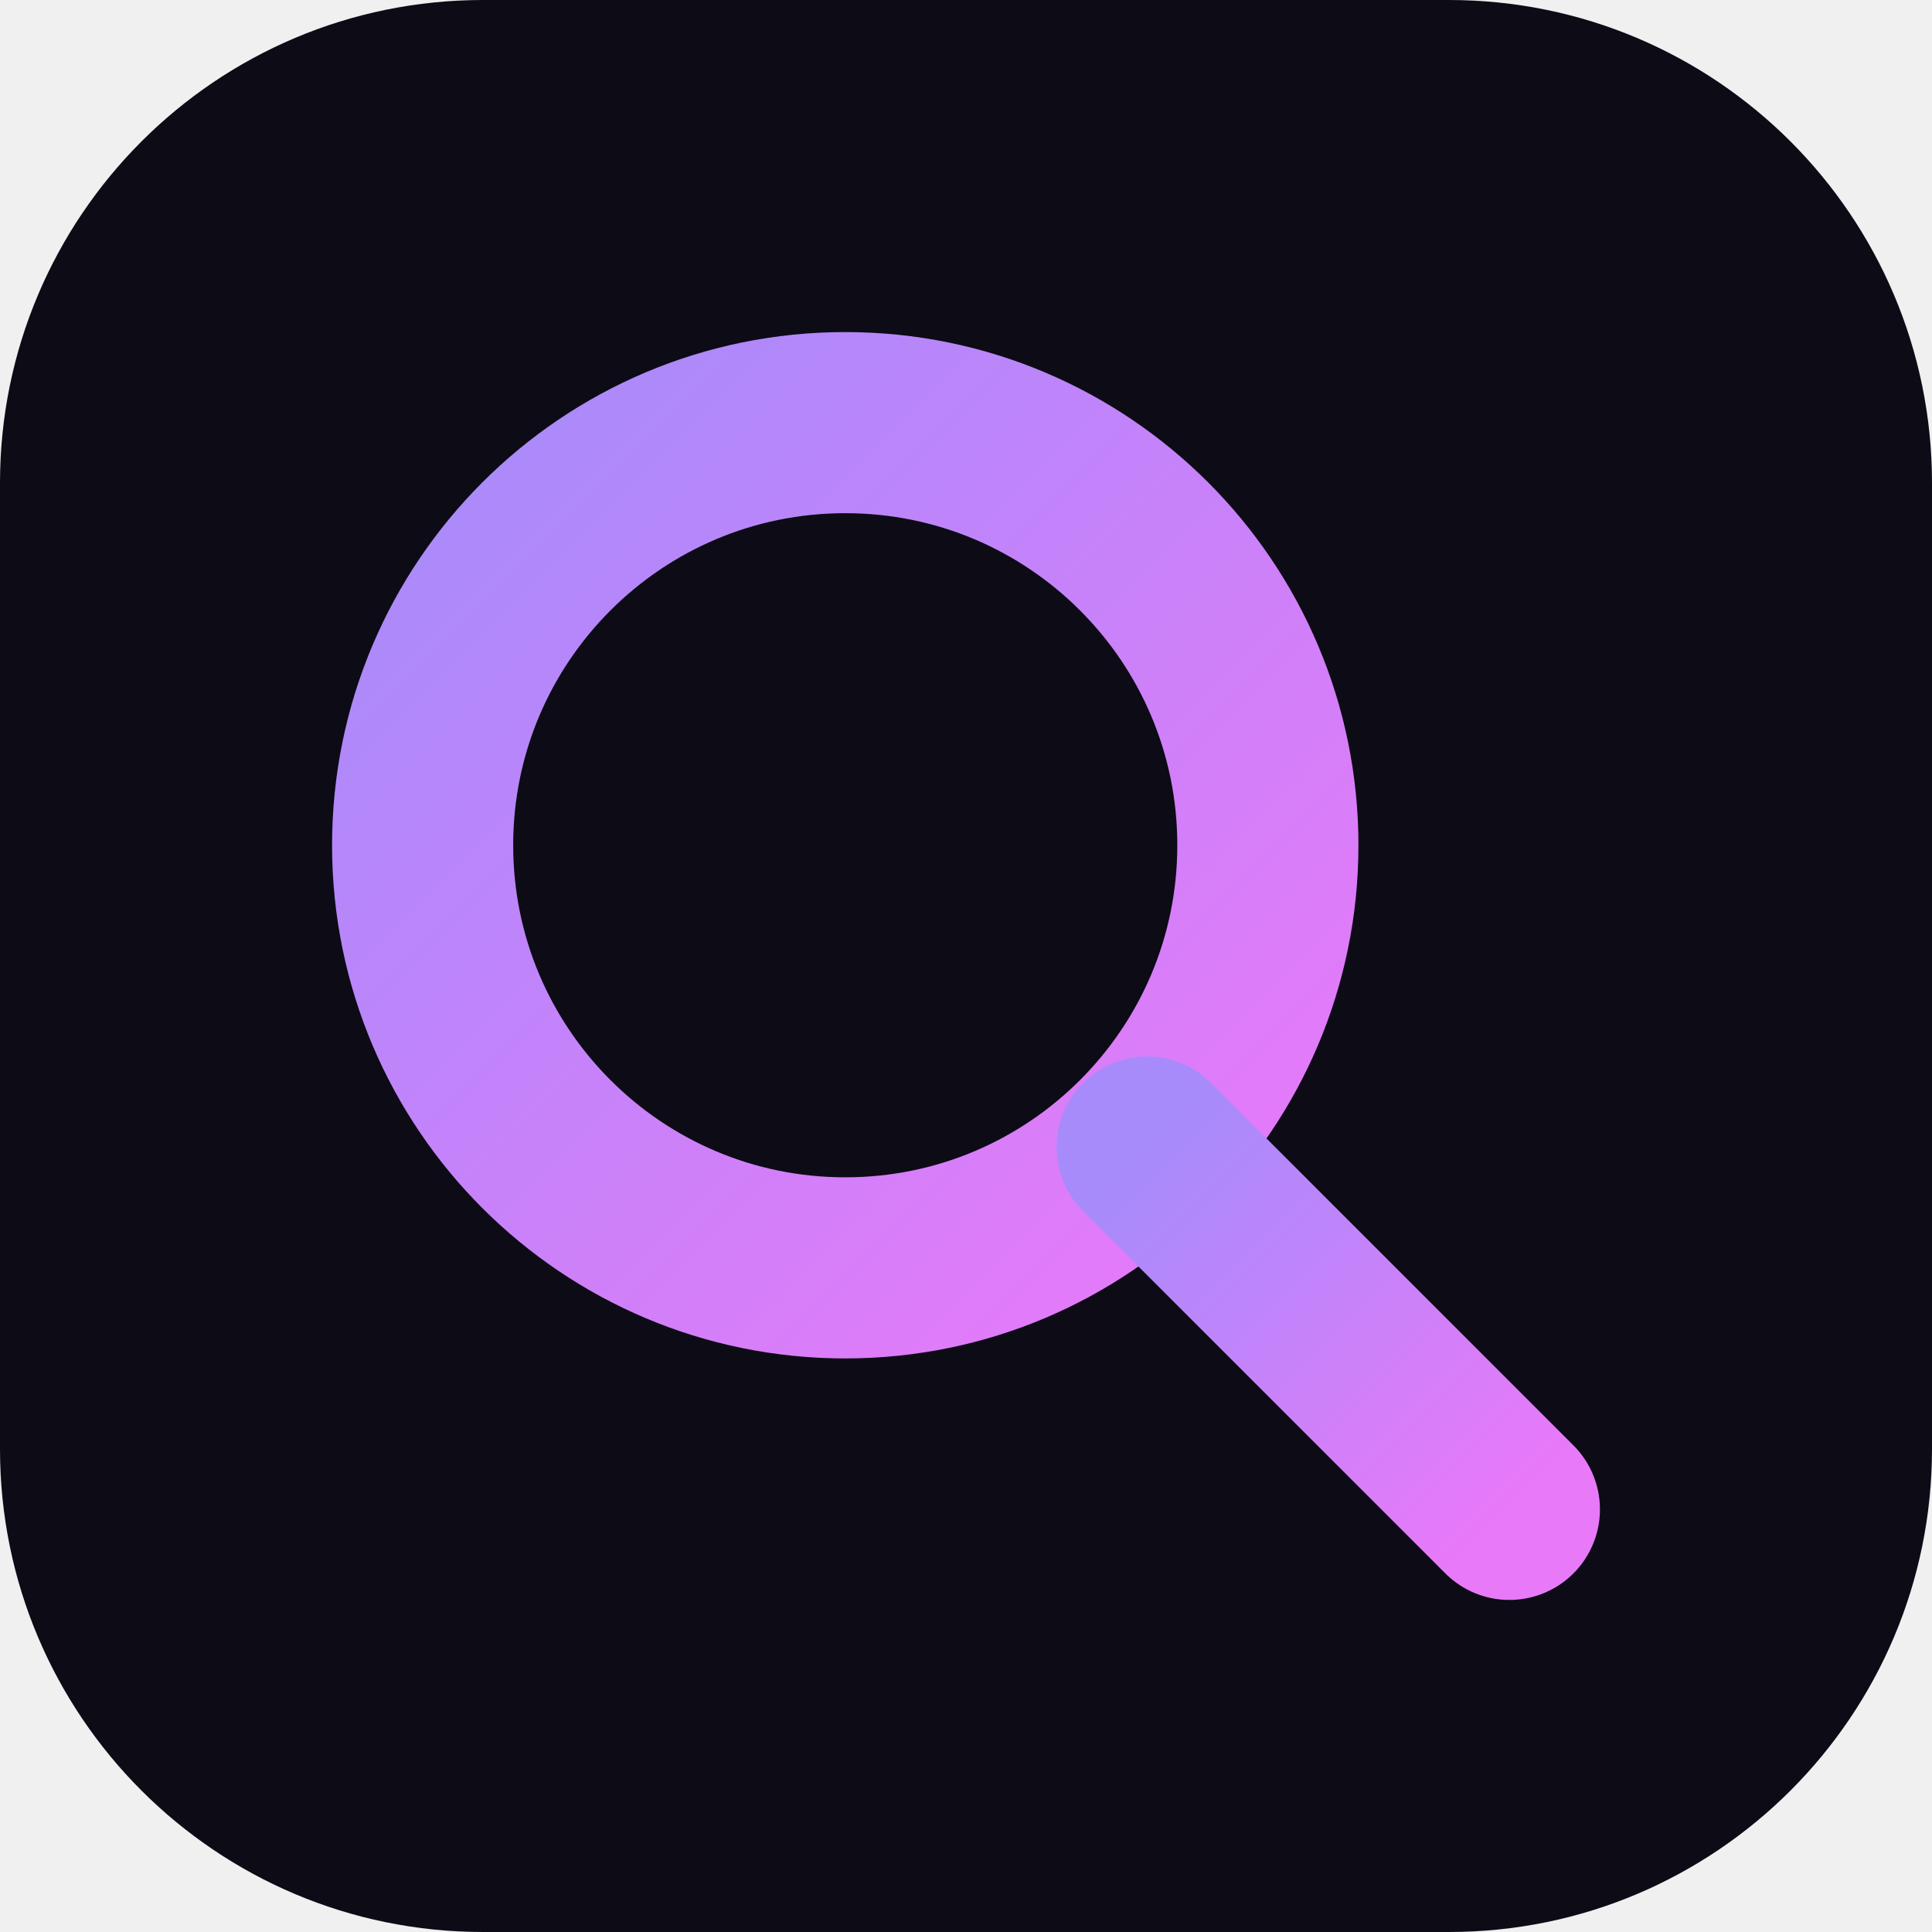
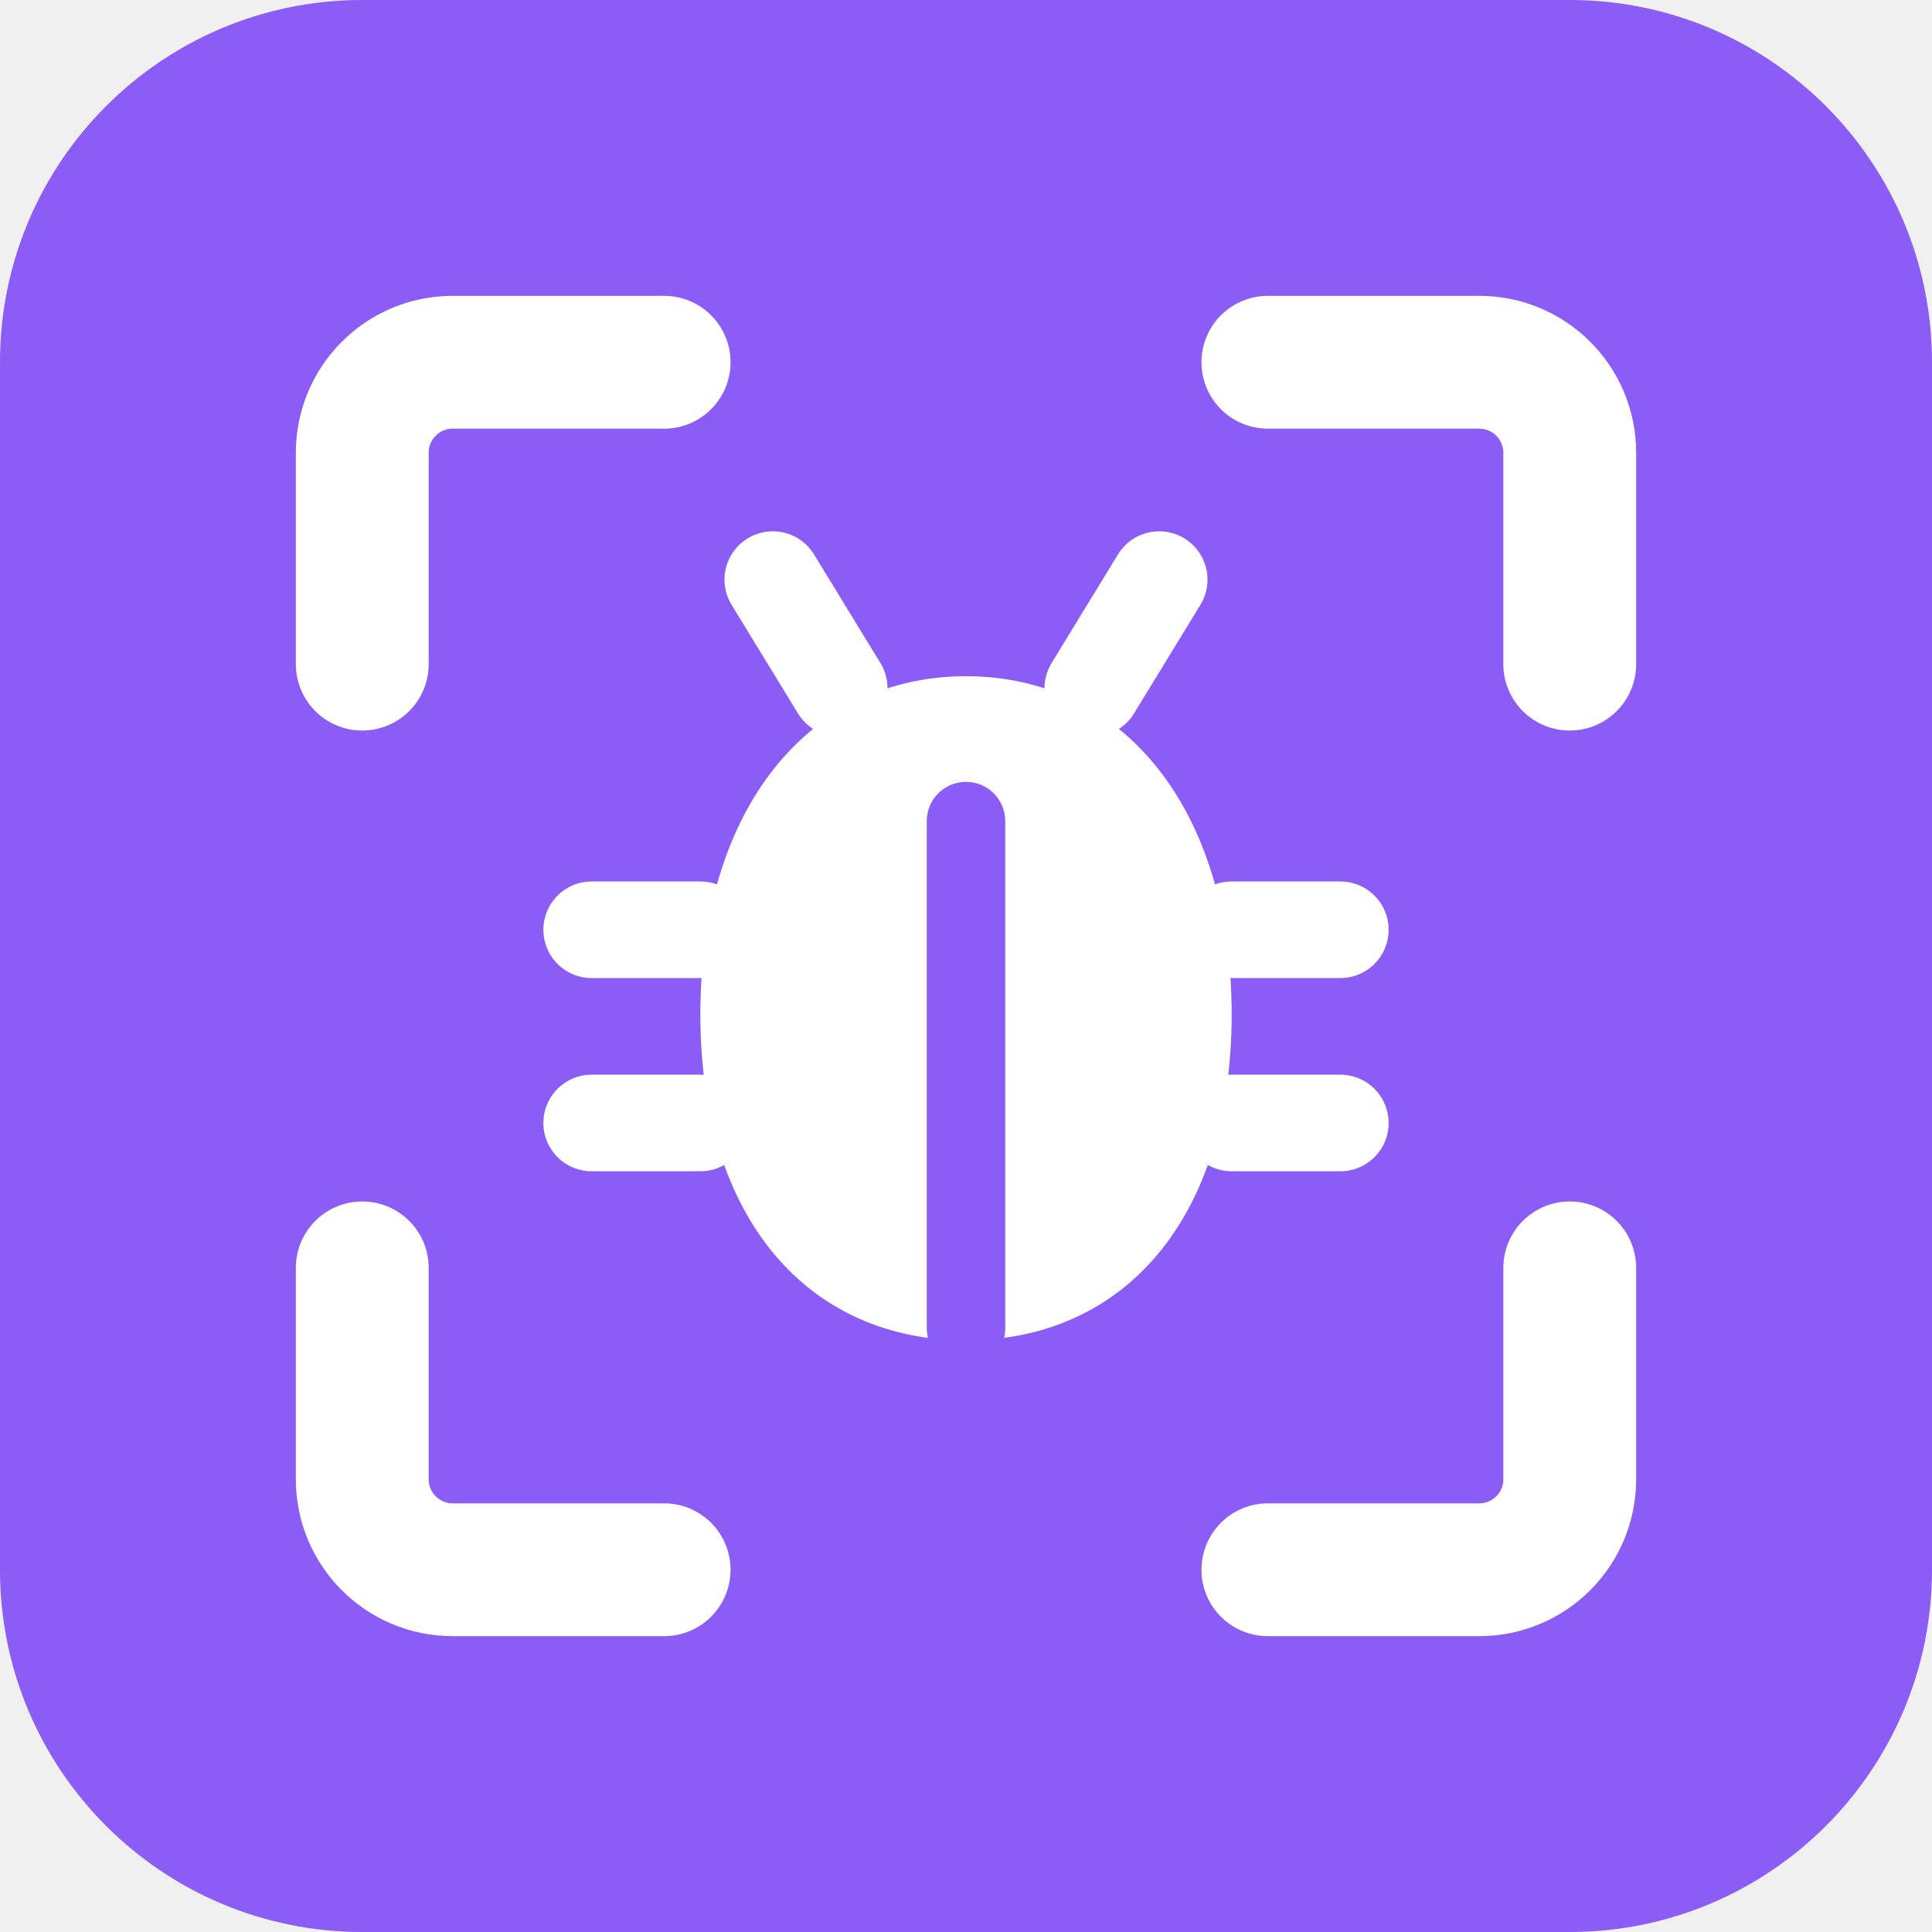
- <svg xmlns="http://www.w3.org/2000/svg" viewBox="0 0 32 32">
-   <defs>
-     <linearGradient id="g" x1="0" y1="0" x2="1" y2="1">
-       <stop offset="0" stop-color="#a78bfa" />
-       <stop offset="1" stop-color="#e879f9" />
-     </linearGradient>
-   </defs>
-   <rect width="32" height="32" rx="8" fill="#0d0b16" />
-   <circle cx="14" cy="14" r="7" fill="none" stroke="url(#g)" stroke-width="3" />
-   <path d="M19 19l6 6" stroke="url(#g)" stroke-width="3" stroke-linecap="round" />
+ <svg xmlns="http://www.w3.org/2000/svg" viewBox="0 0 32 32" fill="none" stroke-linecap="round" stroke-linejoin="round">
+   <rect width="32" height="32" rx="6" fill="#8B5CF6" />
+   <path d="M6 11V7.5C6 6.67 6.67 6 7.5 6H11M21 6h3.5c.83 0 1.5.67 1.5 1.5V11M26 21v3.5c0 .83-.67 1.5-1.5 1.5H21M11 26H7.5C6.67 26 6 25.33 6 24.5V21" stroke="#fff" stroke-width="2.2" />
+   <path d="M13.9 11.4 12.8 9.6M18.1 11.4l1.1-1.8" stroke="#fff" stroke-width="1.6" />
+   <path d="M16 11.2c-2.6 0-4.4 2.2-4.4 5.6s1.8 5.4 4.4 5.4 4.4-2 4.4-5.4-1.8-5.6-4.4-5.6Z" fill="#fff" />
+   <path d="M16 13.6v8.4" stroke="#8B5CF6" stroke-width="1.3" />
+   <path d="M11.6 15.4H9.8M11.6 18.6H9.8M20.4 15.4h1.8M20.4 18.6h1.8" stroke="#fff" stroke-width="1.6" />
</svg>
